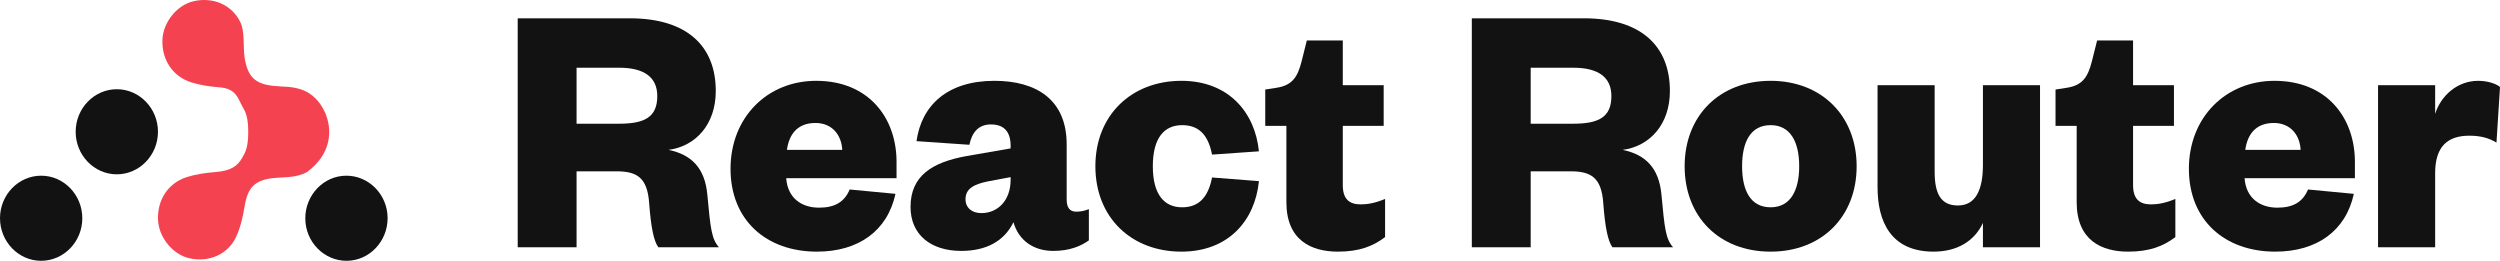
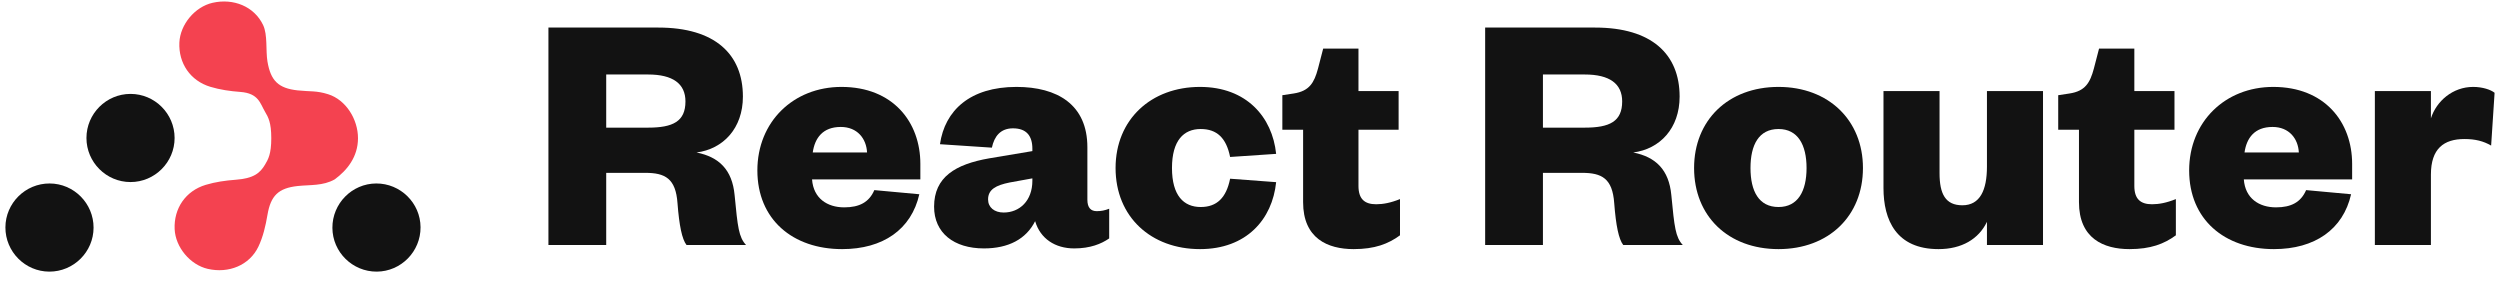
- <svg xmlns="http://www.w3.org/2000/svg" width="230" height="24" viewBox="0 0 230 24" fill="none">
-   <path d="M27.718 8.235C26.698 7.904 26.171 8.015 25.101 7.894C23.447 7.708 22.788 7.041 22.508 5.324C22.352 4.365 22.537 2.962 22.137 2.093C21.373 0.436 19.586 -0.307 17.791 0.117C16.275 0.476 15.014 2.039 14.944 3.645C14.864 5.477 15.876 7.041 17.613 7.581C18.438 7.837 19.315 7.967 20.177 8.032C21.758 8.151 21.879 9.058 22.307 9.805C22.577 10.275 22.838 10.739 22.838 12.143C22.838 13.546 22.575 14.01 22.307 14.48C21.879 15.225 21.352 15.713 19.771 15.834C18.909 15.899 18.03 16.029 17.207 16.285C15.47 16.827 14.458 18.389 14.538 20.221C14.607 21.826 15.869 23.39 17.385 23.749C19.18 24.175 20.968 23.43 21.731 21.773C22.132 20.904 22.352 19.92 22.508 18.961C22.79 17.244 23.449 16.577 25.101 16.39C26.171 16.27 27.278 16.39 28.281 15.803C29.341 15.004 30.287 13.805 30.287 12.143C30.287 10.48 29.267 8.738 27.718 8.235Z" fill="#F44250" />
-   <path d="M10.747 16.037C8.662 16.037 6.961 14.279 6.961 12.123C6.961 9.967 8.662 8.208 10.747 8.208C12.832 8.208 14.533 9.967 14.533 12.123C14.533 14.277 12.83 16.037 10.747 16.037Z" fill="#121212" />
-   <path d="M3.772 23.993C1.691 23.988 -0.005 22.222 1.10332e-05 20.064C0.005 17.91 1.712 16.157 3.799 16.164C5.883 16.169 7.578 17.934 7.572 20.092C7.567 22.244 5.859 23.998 3.772 23.993Z" fill="#121212" />
-   <path d="M31.902 23.993C29.814 24.005 28.1 22.258 28.088 20.108C28.076 17.948 29.765 16.176 31.845 16.164C33.934 16.152 35.648 17.898 35.66 20.049C35.671 22.206 33.982 23.981 31.902 23.993Z" fill="#121212" />
-   <path d="M66.144 22.75C65.463 21.98 65.366 21.044 65.074 17.901C64.847 15.46 63.615 14.223 61.507 13.788C64.004 13.454 65.852 11.447 65.852 8.371C65.852 4.258 63.226 1.684 57.94 1.684H47.629V22.75H53.044V15.761H56.708C58.556 15.761 59.562 16.296 59.724 18.704C59.886 20.877 60.145 22.181 60.567 22.75H66.144ZM53.044 11.381V6.231H56.968C59.302 6.231 60.47 7.134 60.47 8.839C60.47 10.779 59.302 11.381 56.968 11.381H53.044Z" fill="#121212" />
-   <path d="M78.169 17.433C77.683 18.603 76.775 19.105 75.348 19.105C73.759 19.105 72.462 18.235 72.332 16.396H82.482V14.892C82.482 10.846 79.92 7.435 75.088 7.435C70.581 7.435 67.209 10.812 67.209 15.527C67.209 20.275 70.516 23.151 75.153 23.151C78.98 23.151 81.639 21.245 82.384 17.834L78.169 17.433ZM72.397 13.788C72.592 12.384 73.338 11.314 75.024 11.314C76.58 11.314 77.423 12.451 77.488 13.788H72.397Z" fill="#121212" />
-   <path d="M92.978 16.53C92.978 18.47 91.778 19.606 90.286 19.606C89.411 19.606 88.827 19.105 88.827 18.336C88.827 17.366 89.573 16.965 90.838 16.697L92.978 16.296V16.53ZM98.134 13.287C98.134 9.14 95.312 7.435 91.486 7.435C87.141 7.435 84.774 9.709 84.32 12.986L89.184 13.32C89.411 12.217 89.995 11.447 91.162 11.447C92.427 11.447 92.978 12.183 92.978 13.42V13.654L88.924 14.357C85.779 14.925 83.769 16.162 83.769 19.038C83.769 21.579 85.617 23.084 88.438 23.084C90.74 23.084 92.394 22.181 93.237 20.442C93.724 22.148 95.118 23.084 96.901 23.084C98.393 23.084 99.431 22.649 100.176 22.114V19.239C99.755 19.406 99.431 19.473 99.009 19.473C98.458 19.473 98.134 19.138 98.134 18.369V13.287Z" fill="#121212" />
-   <path d="M100.775 15.293C100.775 20.041 104.115 23.151 108.687 23.151C113.032 23.151 115.464 20.275 115.821 16.664L111.508 16.329C111.151 18.169 110.276 19.071 108.752 19.071C107.163 19.071 106.06 17.968 106.06 15.293C106.06 12.618 107.163 11.514 108.752 11.514C110.276 11.514 111.151 12.384 111.508 14.223L115.821 13.922C115.464 10.344 113.032 7.435 108.687 7.435C104.115 7.435 100.775 10.578 100.775 15.293Z" fill="#121212" />
-   <path d="M118.348 18.603C118.348 22.114 120.651 23.151 123.083 23.151C125.061 23.151 126.325 22.649 127.428 21.813V18.302C126.552 18.67 125.839 18.804 125.19 18.804C124.12 18.804 123.537 18.302 123.537 17.032V11.581H127.298V7.836H123.537V3.723H120.229L119.743 5.663C119.386 7.034 118.932 7.836 117.473 8.07L116.403 8.237V11.581H118.348V18.603Z" fill="#121212" />
-   <path d="M153.923 22.75C153.242 21.98 153.144 21.044 152.853 17.901C152.626 15.46 151.393 14.223 149.286 13.788C151.783 13.454 153.631 11.447 153.631 8.371C153.631 4.258 151.004 1.684 145.719 1.684H135.407V22.75H140.823V15.761H144.487C146.335 15.761 147.34 16.296 147.502 18.704C147.664 20.877 147.924 22.181 148.345 22.75H153.923ZM140.823 11.381V6.231H144.746C147.081 6.231 148.248 7.134 148.248 8.839C148.248 10.779 147.081 11.381 144.746 11.381H140.823Z" fill="#121212" />
-   <path d="M160.273 15.293C160.273 13.053 161.051 11.514 162.899 11.514C164.715 11.514 165.526 13.053 165.526 15.293C165.526 17.533 164.715 19.071 162.899 19.071C161.051 19.071 160.273 17.533 160.273 15.293ZM170.811 15.293C170.811 10.678 167.601 7.435 162.899 7.435C158.165 7.435 154.987 10.678 154.987 15.293C154.987 19.941 158.165 23.151 162.899 23.151C167.601 23.151 170.811 19.941 170.811 15.293Z" fill="#121212" />
-   <path d="M182.43 15.159C182.43 17.433 181.782 18.904 180.128 18.904C178.539 18.904 177.988 17.801 177.988 15.794V7.836H172.735V17.232C172.735 20.342 173.935 23.151 177.891 23.151C180.063 23.151 181.652 22.181 182.43 20.509V22.75H187.683V7.836H182.43V15.159Z" fill="#121212" />
-   <path d="M191.054 18.603C191.054 22.114 193.356 23.151 195.788 23.151C197.766 23.151 199.031 22.649 200.133 21.813V18.302C199.258 18.67 198.544 18.804 197.896 18.804C196.826 18.804 196.242 18.302 196.242 17.032V11.581H200.003V7.836H196.242V3.723H192.935L192.448 5.663C192.091 7.034 191.637 7.836 190.178 8.07L189.108 8.237V11.581H191.054V18.603Z" fill="#121212" />
-   <path d="M212.338 17.433C211.852 18.603 210.944 19.105 209.517 19.105C207.928 19.105 206.631 18.235 206.502 16.396H216.651V14.892C216.651 10.846 214.089 7.435 209.258 7.435C204.751 7.435 201.378 10.812 201.378 15.527C201.378 20.275 204.686 23.151 209.323 23.151C213.149 23.151 215.808 21.245 216.554 17.834L212.338 17.433ZM206.566 13.788C206.761 12.384 207.507 11.314 209.193 11.314C210.749 11.314 211.592 12.451 211.657 13.788H206.566Z" fill="#121212" />
-   <path d="M230.001 8.003C229.644 7.702 228.866 7.435 227.99 7.435C226.077 7.435 224.553 8.806 224.034 10.478V7.836H218.781V22.75H224.034V15.928C224.034 13.42 225.234 12.484 227.18 12.484C228.185 12.484 228.963 12.685 229.676 13.119L230.001 8.003Z" fill="#121212" />
+ <svg xmlns="http://www.w3.org/2000/svg" width="231" height="26" viewBox="0 0 231 26" fill="none">
+   <path d="M68.932 22.635C68.26 21.902 68.164 21.009 67.876 18.012C67.653 15.684 66.438 14.504 64.359 14.09C66.821 13.771 68.644 11.858 68.644 8.924C68.644 5.002 66.054 2.547 60.842 2.547H50.675V22.635H56.014V15.971H59.627C61.45 15.971 62.441 16.481 62.601 18.777C62.761 20.85 63.017 22.093 63.432 22.635H68.932ZM56.014 11.794V6.883H59.883C62.185 6.883 63.336 7.744 63.336 9.371C63.336 11.22 62.185 11.794 59.883 11.794H56.014Z" fill="#121212" />
+   <path d="M80.788 17.566C80.309 18.681 79.414 19.16 78.007 19.16C76.44 19.16 75.161 18.331 75.033 16.577H85.041V15.142C85.041 11.284 82.515 8.031 77.751 8.031C73.307 8.031 69.981 11.252 69.981 15.748C69.981 20.276 73.243 23.018 77.815 23.018C81.588 23.018 84.21 21.201 84.945 17.948L80.788 17.566ZM75.097 14.09C75.289 12.751 76.024 11.73 77.687 11.73C79.222 11.73 80.053 12.814 80.117 14.09H75.097Z" fill="#121212" />
+   <path d="M95.391 16.704C95.391 18.554 94.207 19.638 92.737 19.638C91.874 19.638 91.298 19.16 91.298 18.426C91.298 17.502 92.033 17.119 93.28 16.864L95.391 16.481V16.704ZM100.474 13.611C100.474 9.658 97.693 8.031 93.92 8.031C89.635 8.031 87.301 10.2 86.854 13.325L91.65 13.643C91.874 12.591 92.449 11.858 93.6 11.858C94.847 11.858 95.391 12.559 95.391 13.739V13.962L91.394 14.632C88.293 15.174 86.31 16.354 86.31 19.096C86.31 21.519 88.133 22.954 90.914 22.954C93.184 22.954 94.815 22.093 95.646 20.435C96.126 22.061 97.501 22.954 99.259 22.954C100.73 22.954 101.753 22.54 102.489 22.03V19.287C102.073 19.447 101.753 19.511 101.338 19.511C100.794 19.511 100.474 19.192 100.474 18.458V13.611Z" fill="#121212" />
+   <path d="M103.079 15.525C103.079 20.053 106.372 23.018 110.88 23.018C115.165 23.018 117.563 20.276 117.915 16.832L113.662 16.513C113.31 18.267 112.447 19.128 110.944 19.128C109.378 19.128 108.291 18.076 108.291 15.525C108.291 12.974 109.378 11.921 110.944 11.921C112.447 11.921 113.31 12.751 113.662 14.504L117.915 14.217C117.563 10.806 115.165 8.031 110.88 8.031C106.372 8.031 103.079 11.029 103.079 15.525Z" fill="#121212" />
+   <path d="M120.407 18.681C120.407 22.03 122.677 23.018 125.075 23.018C127.025 23.018 128.272 22.54 129.36 21.743V18.395C128.496 18.745 127.793 18.873 127.153 18.873C126.098 18.873 125.523 18.395 125.523 17.183V11.985H129.232V8.414H125.523V4.492H122.261L121.782 6.341C121.43 7.649 120.983 8.414 119.544 8.637L118.489 8.797V11.985H120.407V18.681Z" fill="#121212" />
+   <path d="M155.485 22.635C154.813 21.902 154.717 21.009 154.429 18.012C154.206 15.684 152.991 14.504 150.912 14.09C153.374 13.771 155.197 11.858 155.197 8.924C155.197 5.002 152.607 2.547 147.395 2.547H137.228V22.635H142.567V15.971H146.18C148.003 15.971 148.994 16.481 149.154 18.777C149.314 20.85 149.569 22.093 149.985 22.635H155.485ZM142.567 11.794V6.883H146.436C148.738 6.883 149.889 7.744 149.889 9.371C149.889 11.22 148.738 11.794 146.436 11.794H142.567Z" fill="#121212" />
+   <path d="M161.746 15.525C161.746 13.388 162.513 11.921 164.336 11.921C166.126 11.921 166.926 13.388 166.926 15.525C166.926 17.661 166.126 19.128 164.336 19.128C162.513 19.128 161.746 17.661 161.746 15.525ZM172.137 15.525C172.137 11.124 168.972 8.031 164.336 8.031C159.668 8.031 156.534 11.124 156.534 15.525C156.534 19.957 159.668 23.018 164.336 23.018C168.972 23.018 172.137 19.957 172.137 15.525Z" fill="#121212" />
+   <path d="M183.594 15.397C183.594 17.566 182.955 18.968 181.324 18.968C179.757 18.968 179.214 17.916 179.214 16.003V8.414H174.034V17.374C174.034 20.34 175.217 23.018 179.118 23.018C181.26 23.018 182.827 22.093 183.594 20.499V22.635H188.774V8.414H183.594V15.397Z" fill="#121212" />
+   <path d="M192.097 18.681C192.097 22.03 194.367 23.018 196.765 23.018C198.716 23.018 199.963 22.54 201.05 21.743V18.395C200.187 18.745 199.483 18.873 198.844 18.873C197.789 18.873 197.213 18.395 197.213 17.183V11.985H200.922V8.414H197.213V4.492H193.952L193.472 6.341C193.12 7.649 192.673 8.414 191.234 8.637L190.179 8.797V11.985H192.097V18.681Z" fill="#121212" />
+   <path d="M213.085 17.566C212.605 18.681 211.71 19.16 210.303 19.16C208.736 19.16 207.457 18.331 207.329 16.577H217.337V15.142C217.337 11.284 214.811 8.031 210.047 8.031C205.603 8.031 202.278 11.252 202.278 15.748C202.278 20.276 205.539 23.018 210.111 23.018C213.884 23.018 216.506 21.201 217.241 17.948L213.085 17.566ZM207.393 14.09C207.585 12.751 208.321 11.73 209.983 11.73C211.518 11.73 212.349 12.814 212.413 14.09H207.393Z" fill="#121212" />
+   <path d="M230.5 8.573C230.149 8.286 229.381 8.031 228.518 8.031C226.632 8.031 225.129 9.339 224.617 10.933V8.414H219.437V22.635H224.617V16.131C224.617 13.739 225.8 12.846 227.719 12.846C228.71 12.846 229.477 13.038 230.181 13.452L230.5 8.573Z" fill="#121212" />
+   <path d="M30.315 8.705C29.218 8.36 28.651 8.476 27.5 8.351C25.721 8.157 25.012 7.463 24.712 5.677C24.543 4.68 24.742 3.22 24.312 2.316C23.491 0.592 21.568 -0.181 19.637 0.26C18.006 0.633 16.649 2.26 16.574 3.93C16.488 5.836 17.577 7.463 19.445 8.024C20.333 8.292 21.277 8.426 22.204 8.494C23.904 8.618 24.035 9.562 24.495 10.338C24.785 10.828 25.066 11.31 25.066 12.77C25.066 14.23 24.783 14.713 24.495 15.202C24.035 15.977 23.468 16.485 21.767 16.61C20.84 16.678 19.895 16.813 19.009 17.08C17.14 17.643 16.052 19.268 16.137 21.174C16.213 22.844 17.57 24.471 19.2 24.844C21.132 25.287 23.054 24.512 23.876 22.789C24.307 21.885 24.543 20.861 24.712 19.863C25.014 18.077 25.723 17.383 27.5 17.189C28.651 17.064 29.843 17.189 30.921 16.578C32.061 15.747 33.079 14.499 33.079 12.77C33.079 11.041 31.982 9.228 30.315 8.705Z" fill="#F44250" />
+   <path d="M12.061 16.822C9.818 16.822 7.988 14.992 7.988 12.75C7.988 10.507 9.818 8.677 12.061 8.677C14.303 8.677 16.133 10.507 16.133 12.75C16.133 14.991 14.302 16.822 12.061 16.822Z" fill="#121212" />
+   <path d="M4.558 25.098C2.319 25.093 0.495 23.256 0.5 21.011C0.505 18.77 2.342 16.946 4.587 16.953C6.828 16.959 8.652 18.796 8.645 21.04C8.639 23.279 6.803 25.103 4.558 25.098Z" fill="#121212" />
+   <path d="M34.817 25.098C32.57 25.11 30.727 23.294 30.714 21.056C30.701 18.81 32.518 16.966 34.756 16.953C37.002 16.941 38.846 18.758 38.858 20.995C38.871 23.24 37.054 25.085 34.817 25.098Z" fill="#121212" />
</svg>
